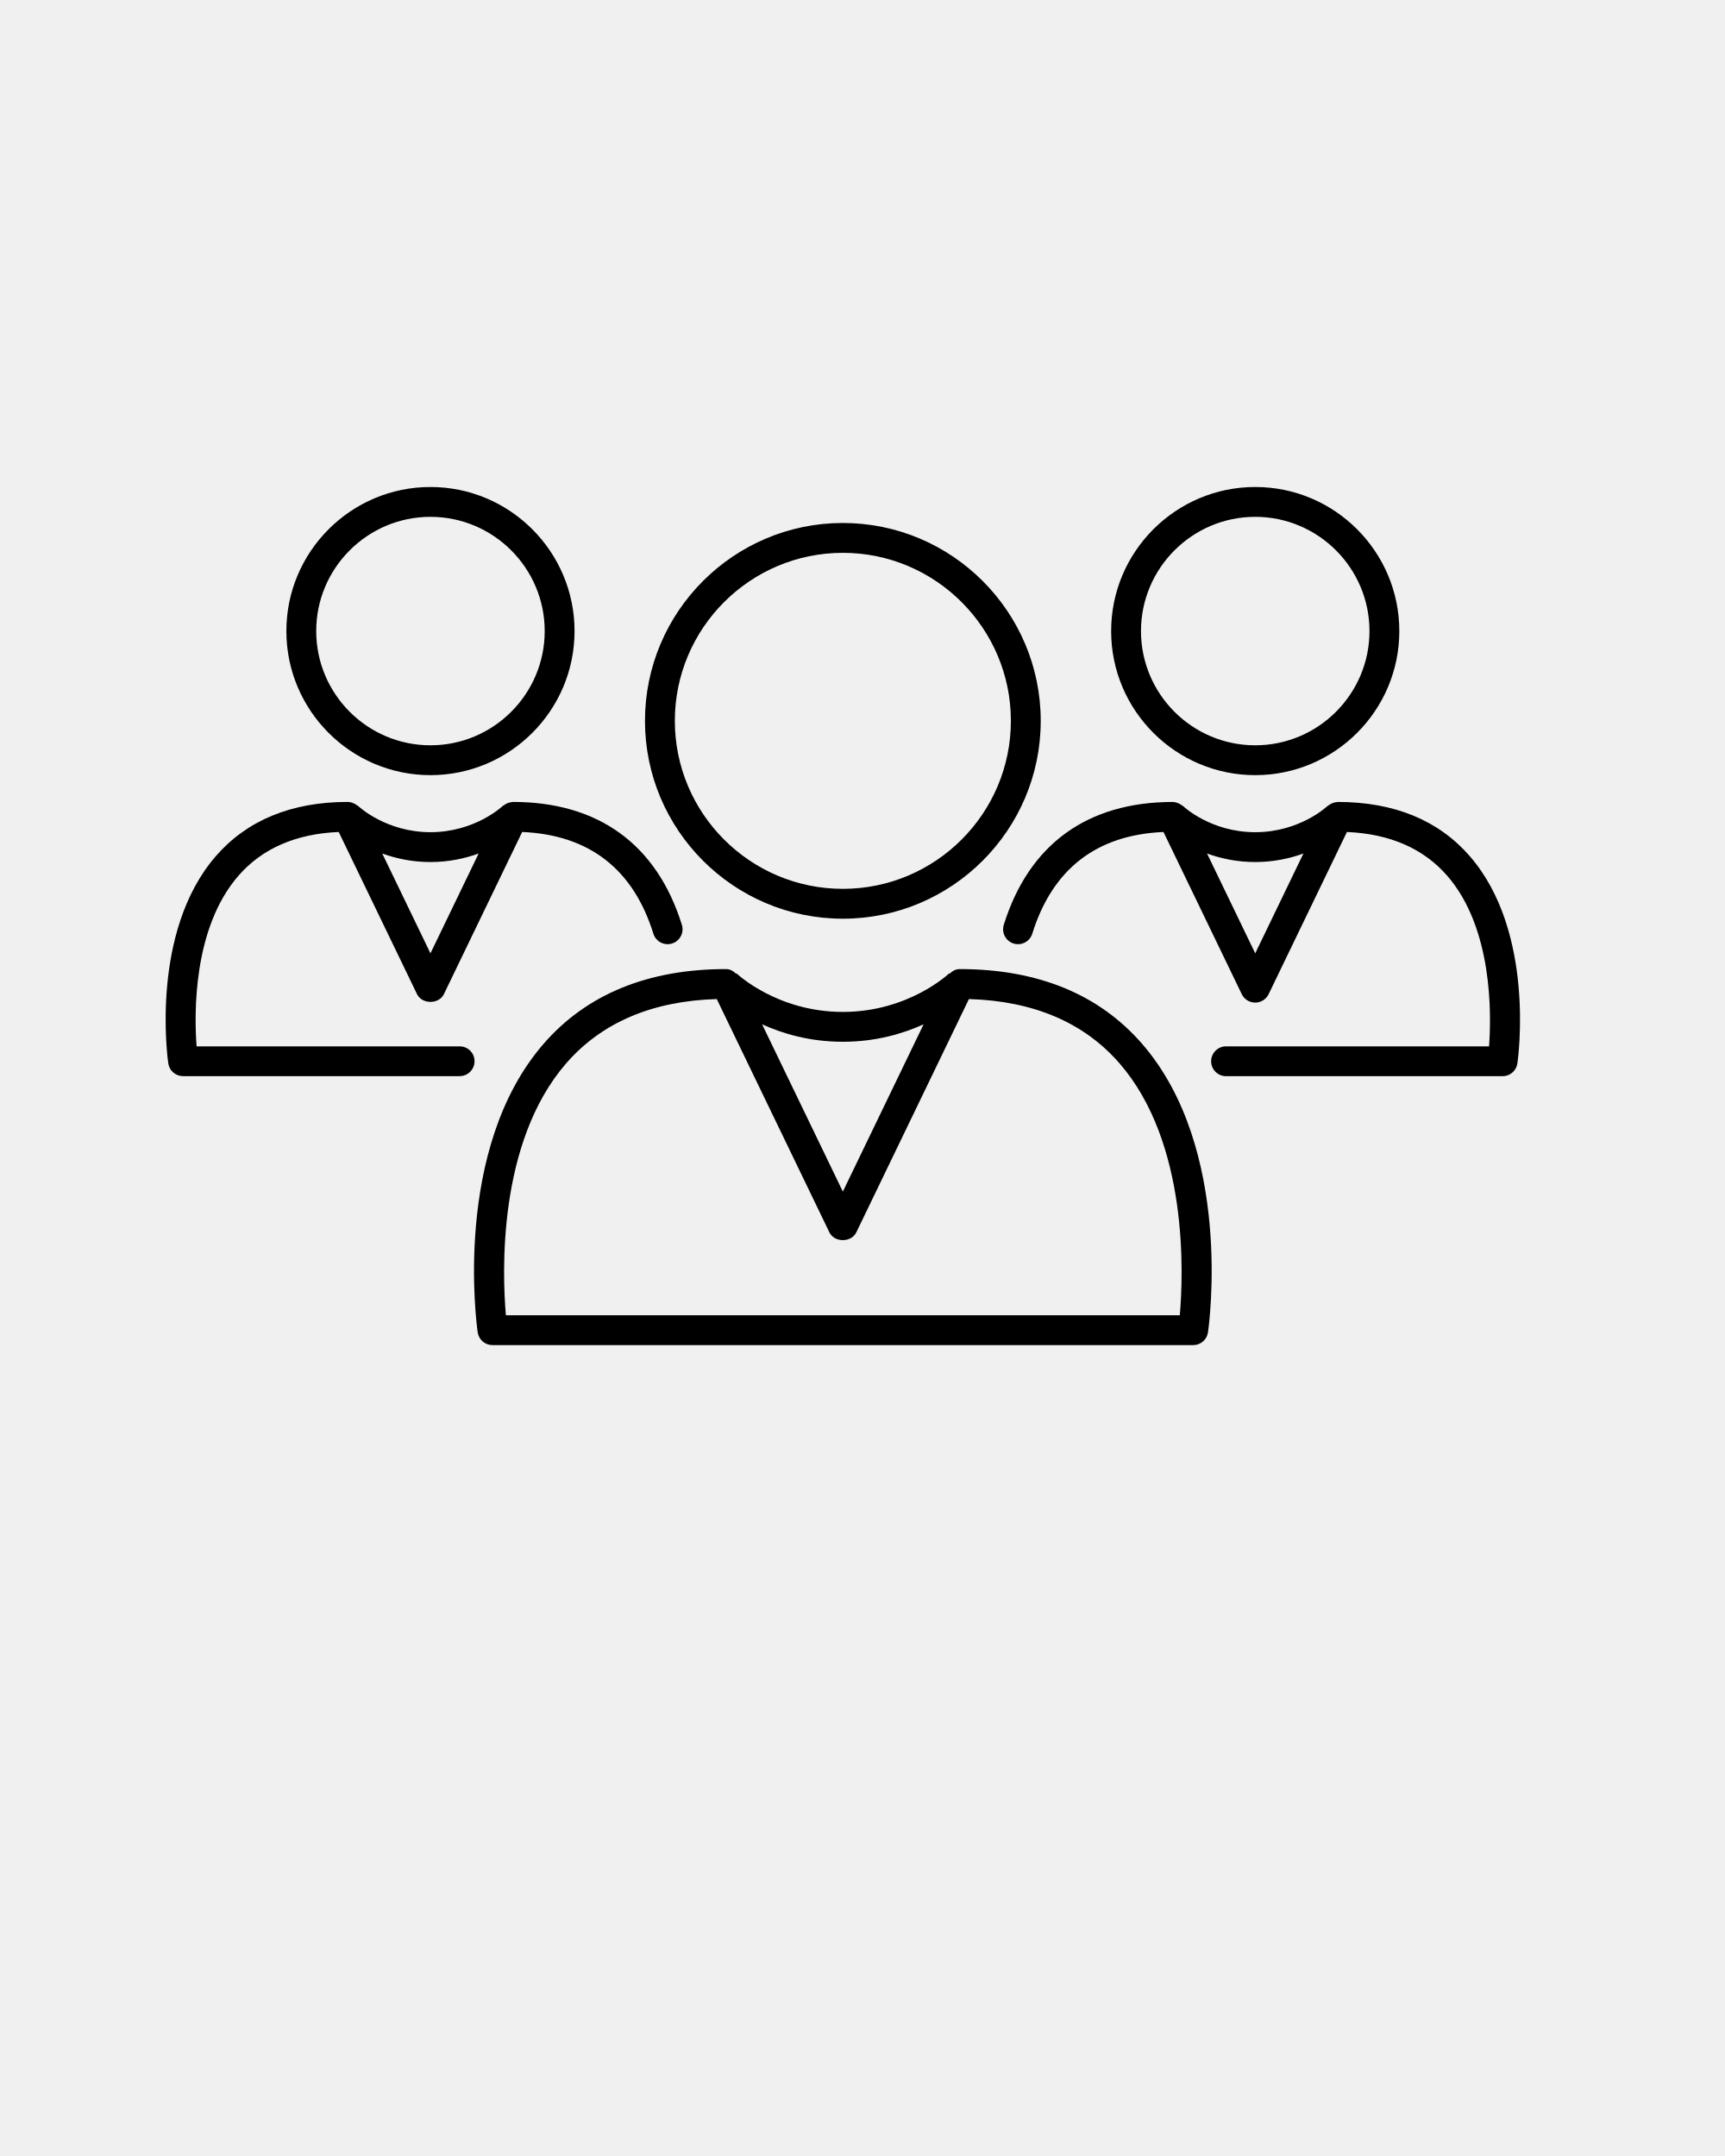
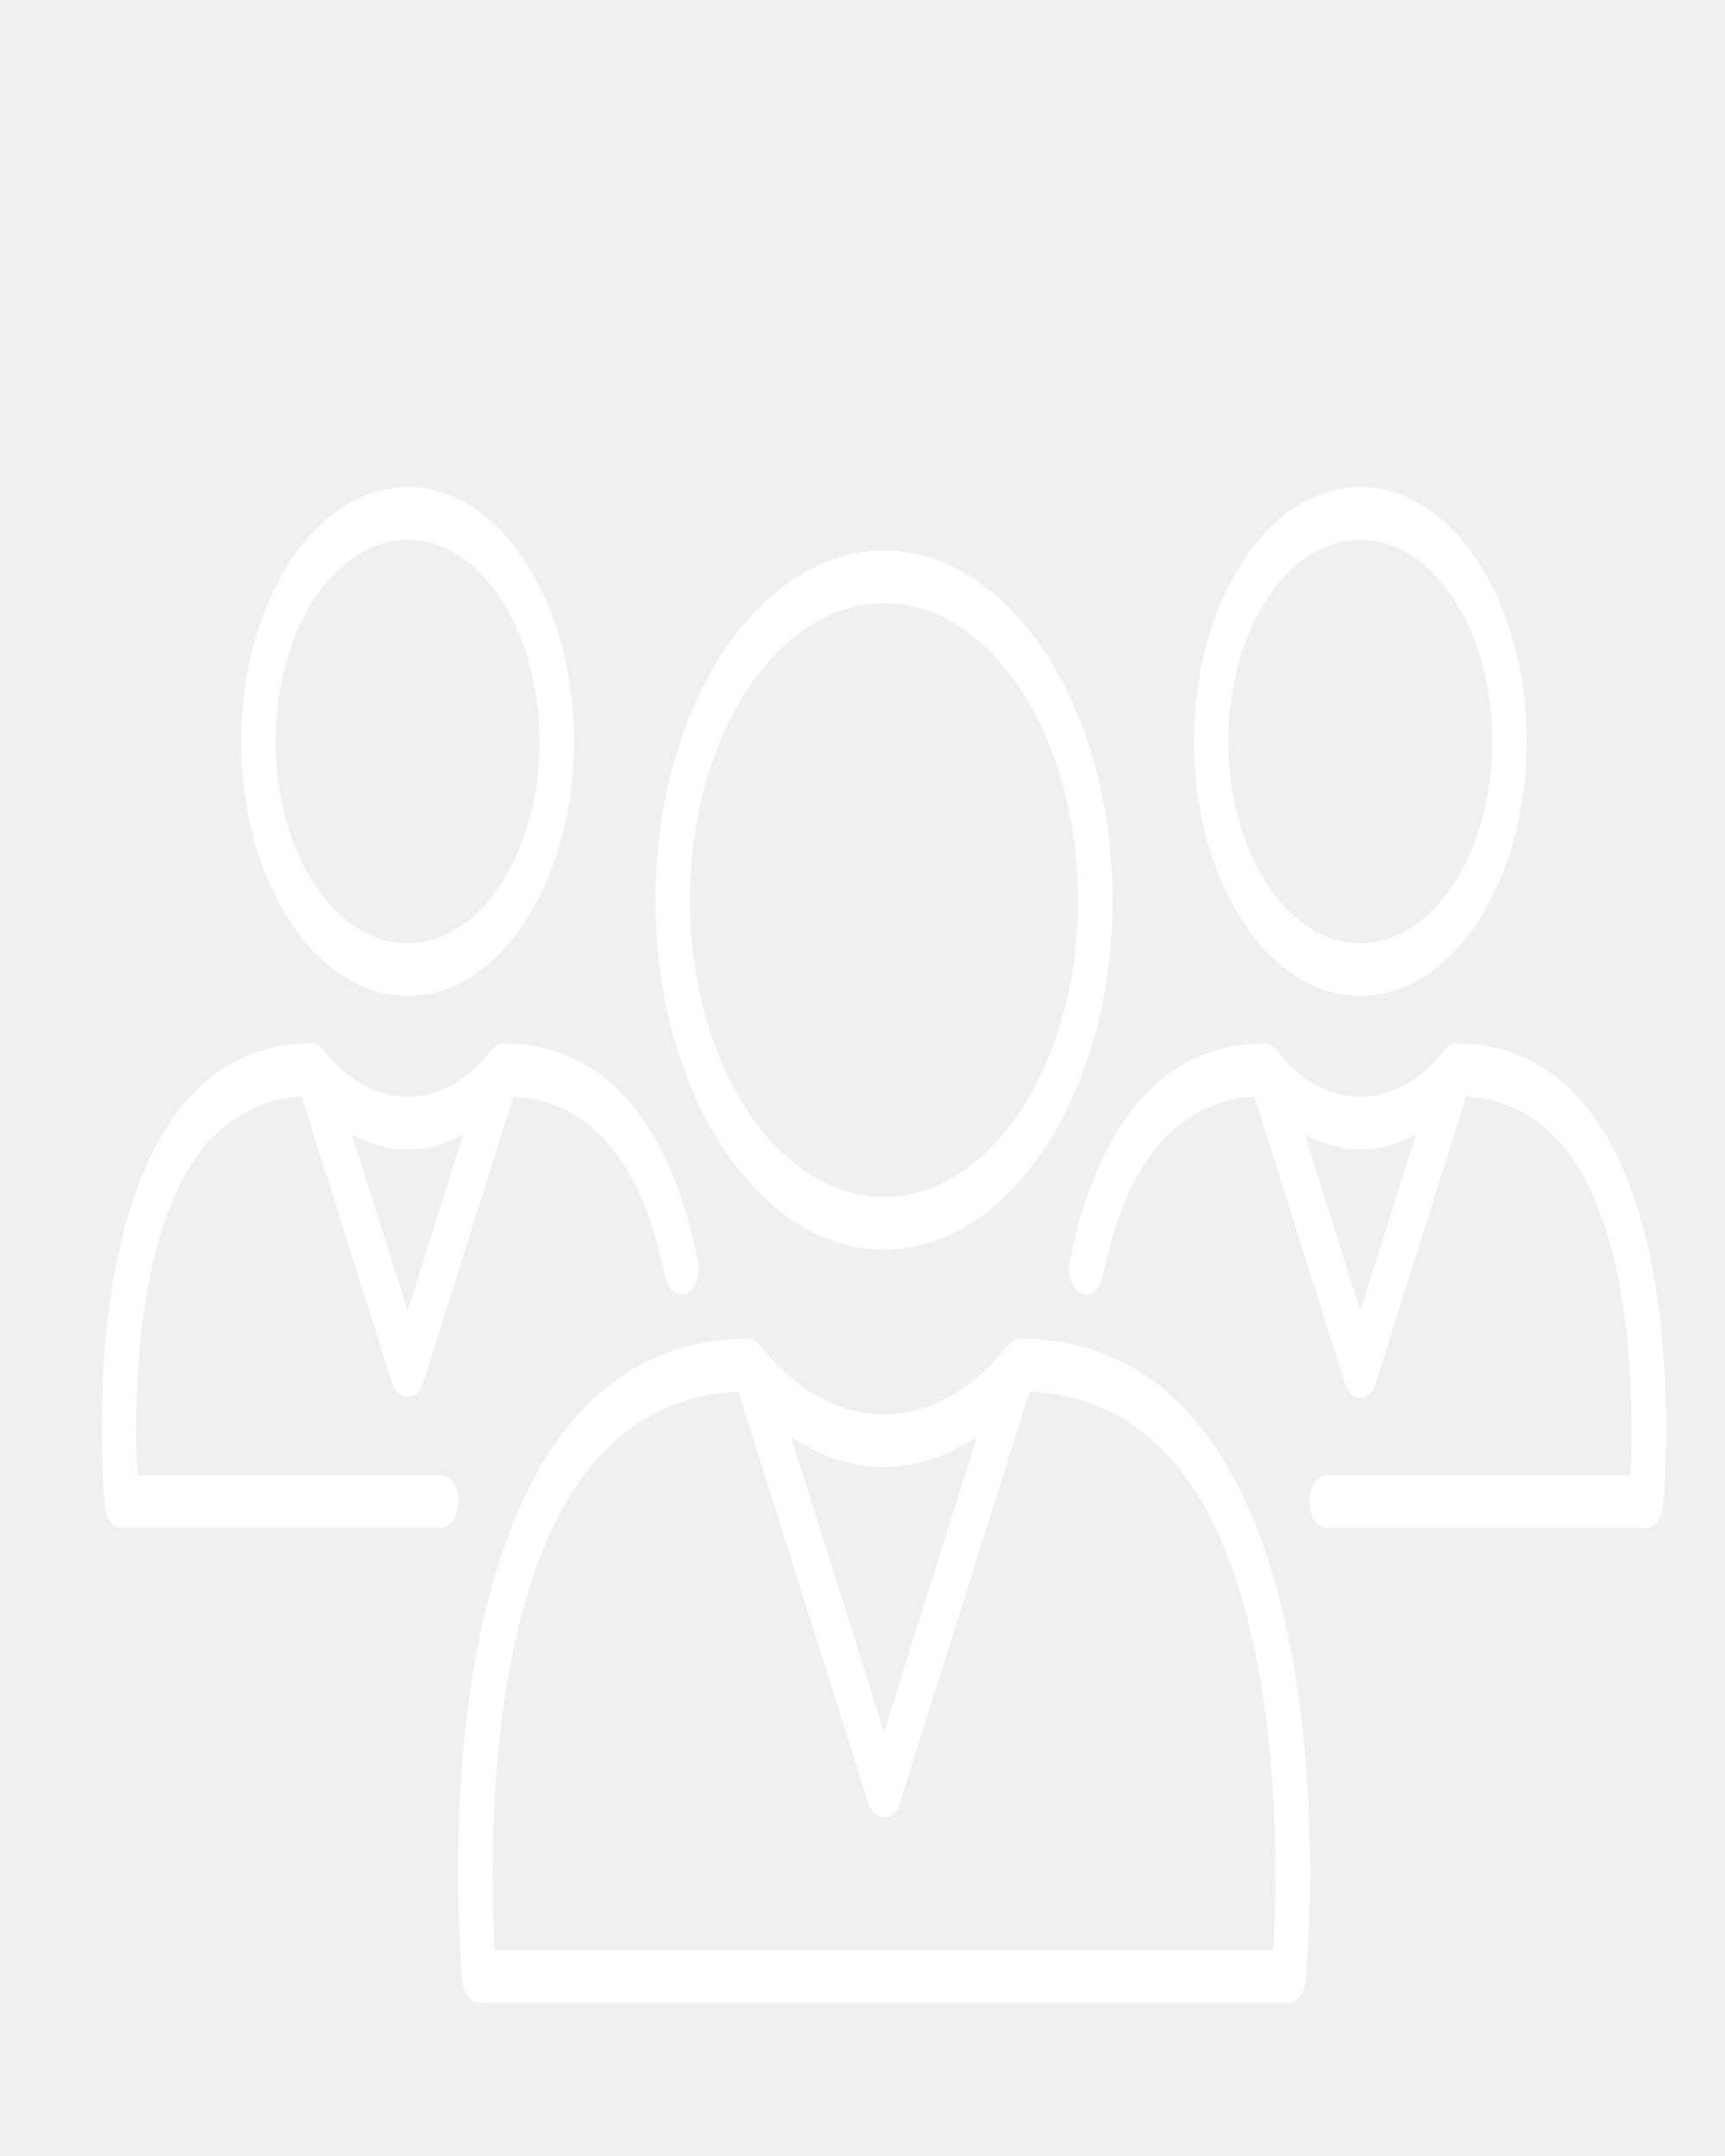
<svg xmlns="http://www.w3.org/2000/svg" version="1.1" x="0px" y="0px" viewBox="0 0 100 125" enable-background="new 0 0 100 100" xml:space="preserve" id="svg2" width="100%" height="100%">
  <defs id="defs12" />
-   <path fill="#000000" d="M55.631,56.185c-0.23,0-0.424,0.114-0.583,0.27l-0.022-0.023c-0.023,0.022-2.351,2.237-6.166,2.237  s-6.143-2.215-6.165-2.237l-0.022,0.023c-0.159-0.155-0.353-0.27-0.583-0.27c-4.53,0-8.092,1.462-10.589,4.346  c-5.273,6.091-3.871,16.283-3.808,16.714c0.061,0.425,0.426,0.741,0.856,0.741h40.623c0.43,0,0.795-0.316,0.856-0.741  c0.063-0.431,1.466-10.623-3.808-16.714C63.723,57.646,60.161,56.185,55.631,56.185z M48.861,60.399  c1.911,0,3.475-0.467,4.681-1.011l-4.681,9.697l-4.681-9.697C45.386,59.932,46.95,60.399,48.861,60.399z M68.395,76.255H29.327  c-0.207-2.39-0.502-9.994,3.488-14.596c2.055-2.371,4.992-3.626,8.737-3.736l6.53,13.528c0.289,0.598,1.269,0.598,1.558,0  l6.53-13.528c3.745,0.109,6.683,1.365,8.737,3.736C68.898,66.261,68.602,73.864,68.395,76.255z M48.861,53.264  c6.325,0,11.471-5.146,11.471-11.471c0-6.325-5.146-11.472-11.471-11.472S37.39,35.468,37.39,41.793  C37.39,48.118,42.535,53.264,48.861,53.264z M48.861,32.052c5.371,0,9.741,4.37,9.741,9.741c0,5.371-4.369,9.74-9.741,9.74  c-5.371,0-9.74-4.369-9.74-9.74C39.12,36.422,43.489,32.052,48.861,32.052z M85.216,49.651c-1.813-2.094-4.393-3.156-7.668-3.156  c-0.013,0-0.023,0.01-0.036,0.01c-0.128,0.005-0.25,0.044-0.366,0.105c-0.037,0.02-0.068,0.041-0.102,0.066  c-0.033,0.024-0.071,0.036-0.101,0.065c-0.015,0.014-1.595,1.508-4.177,1.508c-2.58,0-4.16-1.494-4.172-1.506  c-0.031-0.031-0.071-0.044-0.105-0.068c-0.033-0.024-0.062-0.044-0.098-0.063c-0.125-0.067-0.257-0.112-0.395-0.114  c-0.004,0-0.006-0.003-0.01-0.003c-0.002,0-0.003,0-0.004,0c-0.004,0-0.007,0-0.01,0.001c-4.949,0.005-8.332,2.468-9.782,7.124  c-0.142,0.456,0.113,0.941,0.569,1.083c0.454,0.141,0.94-0.112,1.083-0.569c1.167-3.749,3.725-5.731,7.606-5.897l4.538,9.402  c0.144,0.299,0.447,0.489,0.779,0.489c0.332,0,0.635-0.19,0.779-0.489l4.539-9.402c2.491,0.106,4.446,0.961,5.818,2.542  c2.638,3.042,2.558,8.015,2.421,9.886H71.076c-0.478,0-0.865,0.387-0.865,0.865c0,0.478,0.387,0.865,0.865,0.865h16.033  c0.43,0,0.795-0.316,0.856-0.742C88.009,61.345,89.015,54.038,85.216,49.651z M72.767,55.272l-2.793-5.787  c0.781,0.28,1.708,0.494,2.793,0.494c1.086,0,2.013-0.214,2.794-0.494L72.767,55.272z M72.767,44.941  c4.606,0,8.353-3.747,8.353-8.353c0-4.606-3.747-8.353-8.353-8.353c-4.606,0-8.353,3.747-8.353,8.353  C64.414,41.194,68.162,44.941,72.767,44.941z M72.767,29.965c3.652,0,6.623,2.971,6.623,6.623c0,3.652-2.971,6.623-6.623,6.623  c-3.652,0-6.623-2.971-6.623-6.623C66.145,32.936,69.116,29.965,72.767,29.965z M26.646,60.665h-15.25  c-0.139-1.867-0.223-6.831,2.417-9.881c1.373-1.585,3.33-2.441,5.823-2.548l4.539,9.402c0.289,0.598,1.269,0.598,1.558,0  l4.538-9.402c3.881,0.166,6.439,2.148,7.606,5.897c0.143,0.456,0.625,0.712,1.083,0.569c0.456-0.142,0.711-0.627,0.569-1.083  c-1.452-4.661-4.839-7.125-9.796-7.125c-0.013,0-0.023,0.01-0.035,0.01c-0.128,0.005-0.25,0.044-0.366,0.105  c-0.037,0.02-0.068,0.04-0.102,0.066c-0.033,0.024-0.071,0.036-0.101,0.065c-0.015,0.014-1.595,1.508-4.176,1.508  c-2.578,0-4.157-1.49-4.177-1.508c-0.03-0.029-0.069-0.042-0.102-0.066c-0.033-0.024-0.063-0.044-0.099-0.064  c-0.124-0.067-0.254-0.11-0.391-0.113c-0.005,0-0.008-0.004-0.013-0.004c-0.002,0-0.004,0-0.006,0c-0.003,0-0.006,0-0.009,0  c-3.268,0.003-5.843,1.065-7.653,3.155c-3.798,4.387-2.792,11.694-2.748,12.003c0.061,0.425,0.426,0.741,0.856,0.741h16.033  c0.478,0,0.865-0.387,0.865-0.865C27.512,61.051,27.125,60.665,26.646,60.665z M24.954,49.979c1.086,0,2.013-0.214,2.793-0.494  l-2.793,5.787l-2.794-5.787C22.941,49.765,23.868,49.979,24.954,49.979z M24.954,44.941c4.606,0,8.353-3.747,8.353-8.353  c0-4.606-3.747-8.353-8.353-8.353c-4.606,0-8.353,3.747-8.353,8.353C16.601,41.194,20.348,44.941,24.954,44.941z M24.954,29.965  c3.652,0,6.623,2.971,6.623,6.623c0,3.652-2.971,6.623-6.623,6.623c-3.652,0-6.623-2.971-6.623-6.623  C18.331,32.936,21.302,29.965,24.954,29.965z" id="path4" />
+   <path d="m 59.065,77.609 c -0.266,0 -0.49,0.201 -0.673,0.477 l -0.025,-0.041 c -0.027,0.039 -2.716,3.952 -7.123,3.952 -4.407,0 -7.096,-3.913 -7.122,-3.952 l -0.025,0.041 c -0.184,-0.274 -0.408,-0.477 -0.673,-0.477 -5.233,0 -9.348,2.583 -12.232,7.677 -6.091,10.76 -4.472,28.764 -4.399,29.526 0.07,0.751 0.492,1.309 0.989,1.309 h 46.926 c 0.497,0 0.918,-0.558 0.989,-1.309 0.073,-0.761 1.693,-18.766 -4.399,-29.526 C 68.413,80.19 64.298,77.609 59.065,77.609 z m -7.82,7.444 c 2.208,0 4.014,-0.825 5.407,-1.786 L 51.245,100.398 45.837,83.268 c 1.393,0.961 3.2,1.786 5.407,1.786 z M 73.809,113.064 H 28.68 c -0.239,-4.222 -0.58,-17.655 4.029,-25.784 2.374,-4.188 5.767,-6.405 10.093,-6.6 l 7.543,23.898 c 0.334,1.056 1.466,1.056 1.8,0 l 7.543,-23.898 c 4.326,0.193 7.72,2.411 10.093,6.6 4.61,8.13 4.268,21.56 4.029,25.784 z M 51.245,72.449 c 7.306,0 13.251,-9.091 13.251,-20.264 0,-11.173 -5.944,-20.266 -13.251,-20.266 -7.306,0 -13.251,9.092 -13.251,20.266 0,11.173 5.943,20.264 13.251,20.264 z m 0,-37.472 c 6.204,0 11.252,7.72 11.252,17.208 0,9.488 -5.047,17.206 -11.252,17.206 -6.204,0 -11.251,-7.718 -11.251,-17.206 -0.001,-9.488 5.046,-17.208 11.251,-17.208 z m 41.996,31.089 c -2.094,-3.699 -5.075,-5.575 -8.858,-5.575 -0.015,0 -0.027,0.018 -0.042,0.018 -0.148,0.009 -0.289,0.078 -0.423,0.185 -0.043,0.035 -0.079,0.072 -0.118,0.117 -0.038,0.042 -0.082,0.064 -0.117,0.115 -0.017,0.025 -1.842,2.664 -4.825,2.664 -2.98,0 -4.805,-2.639 -4.819,-2.66 -0.036,-0.055 -0.082,-0.078 -0.121,-0.12 -0.038,-0.042 -0.072,-0.078 -0.113,-0.111 -0.144,-0.118 -0.297,-0.198 -0.456,-0.201 -0.005,0 -0.007,-0.005 -0.012,-0.005 -0.002,0 -0.003,0 -0.005,0 -0.005,0 -0.008,0 -0.012,0.002 -5.717,0.009 -9.625,4.36 -11.3,12.585 -0.164,0.806 0.131,1.662 0.657,1.913 0.524,0.249 1.086,-0.198 1.251,-1.005 1.348,-6.623 4.303,-10.124 8.786,-10.417 l 5.242,16.609 c 0.166,0.528 0.516,0.864 0.9,0.864 0.384,0 0.734,-0.336 0.9,-0.864 l 5.243,-16.609 c 2.877,0.187 5.136,1.698 6.721,4.491 3.047,5.374 2.955,14.159 2.797,17.464 H 76.906 c -0.552,0 -0.999,0.684 -0.999,1.528 0,0.844 0.447,1.528 0.999,1.528 h 18.521 c 0.497,0 0.918,-0.558 0.989,-1.311 0.051,-0.544 1.213,-13.452 -3.176,-21.202 z m -14.381,9.93 -3.226,-10.223 c 0.902,0.495 1.973,0.873 3.226,0.873 1.255,0 2.325,-0.378 3.228,-0.873 l -3.228,10.223 z m 0,-18.25 c 5.321,0 9.649,-6.619 9.649,-14.756 0,-8.137 -4.328,-14.756 -9.649,-14.756 -5.321,0 -9.649,6.619 -9.649,14.756 0,8.137 4.33,14.756 9.649,14.756 z m 0,-26.456 c 4.219,0 7.651,5.248 7.651,11.7 0,6.451 -3.432,11.7 -7.651,11.7 -4.219,0 -7.651,-5.248 -7.651,-11.7 0.001,-6.451 3.433,-11.7 7.651,-11.7 z M 25.583,85.524 H 7.967 C 7.806,82.225 7.709,73.456 10.759,68.068 c 1.586,-2.8 3.847,-4.312 6.726,-4.501 l 5.243,16.609 c 0.334,1.056 1.466,1.056 1.8,0 L 29.77,63.567 c 4.483,0.293 7.438,3.795 8.786,10.417 0.165,0.806 0.722,1.258 1.251,1.005 0.527,-0.251 0.821,-1.108 0.657,-1.913 -1.677,-8.234 -5.59,-12.587 -11.316,-12.587 -0.015,0 -0.027,0.018 -0.04,0.018 -0.148,0.009 -0.289,0.078 -0.423,0.185 -0.043,0.035 -0.079,0.071 -0.118,0.117 -0.038,0.042 -0.082,0.064 -0.117,0.115 -0.017,0.025 -1.842,2.664 -4.824,2.664 -2.978,0 -4.802,-2.632 -4.825,-2.664 -0.035,-0.051 -0.08,-0.074 -0.118,-0.117 -0.038,-0.042 -0.073,-0.078 -0.114,-0.113 -0.143,-0.118 -0.293,-0.194 -0.452,-0.2 -0.006,0 -0.009,-0.007 -0.015,-0.007 -0.002,0 -0.005,0 -0.007,0 -0.003,0 -0.007,0 -0.01,0 -3.775,0.005 -6.75,1.881 -8.84,5.573 -4.387,7.75 -3.225,20.658 -3.174,21.204 0.07,0.751 0.492,1.309 0.989,1.309 h 18.521 c 0.552,0 0.999,-0.684 0.999,-1.528 0.003,-0.841 -0.444,-1.523 -0.997,-1.523 z M 23.628,66.646 c 1.254,0 2.325,-0.378 3.226,-0.873 l -3.226,10.223 -3.228,-10.223 c 0.902,0.495 1.973,0.873 3.228,0.873 z m 0,-8.9 c 5.321,0 9.649,-6.619 9.649,-14.756 0,-8.137 -4.328,-14.756 -9.649,-14.756 -5.321,0 -9.649,6.619 -9.649,14.756 0,8.137 4.328,14.756 9.649,14.756 z m 0,-26.456 c 4.219,0 7.651,5.248 7.651,11.7 0,6.451 -3.432,11.7 -7.651,11.7 -4.219,0 -7.651,-5.248 -7.651,-11.7 0,-6.451 3.432,-11.7 7.651,-11.7 z" id="path4" style="fill:#ffffff" />
</svg>
